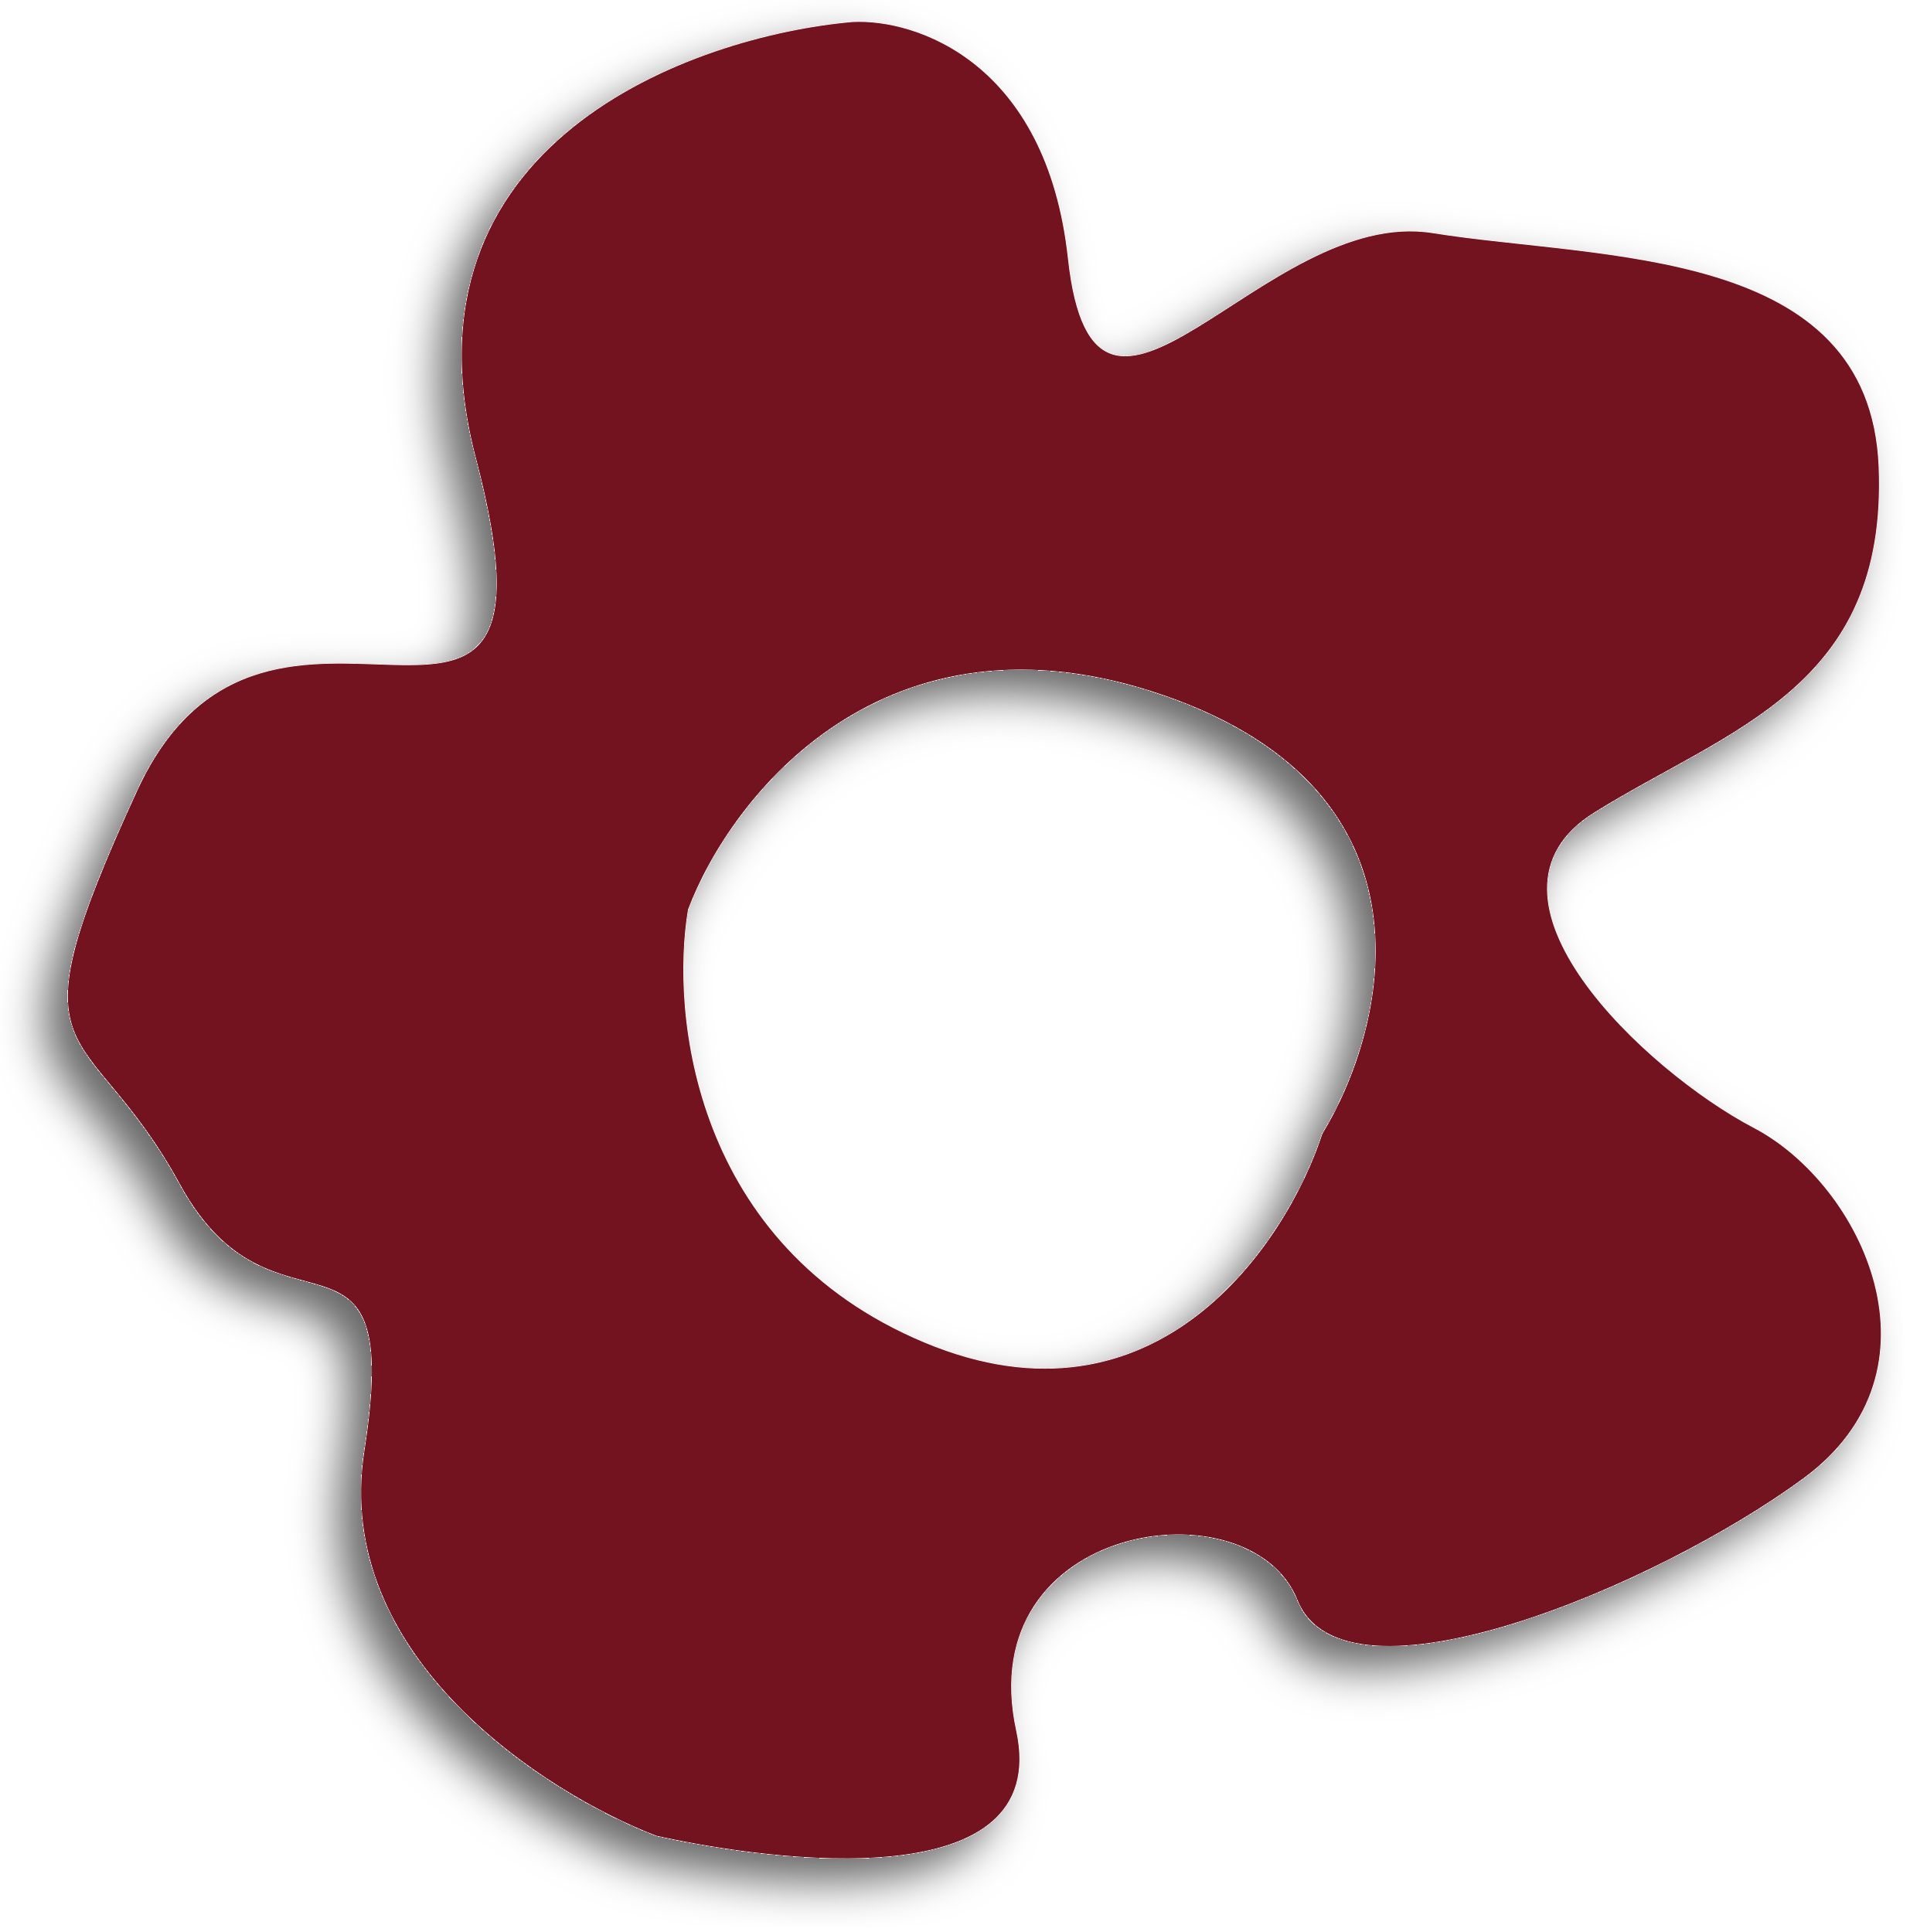
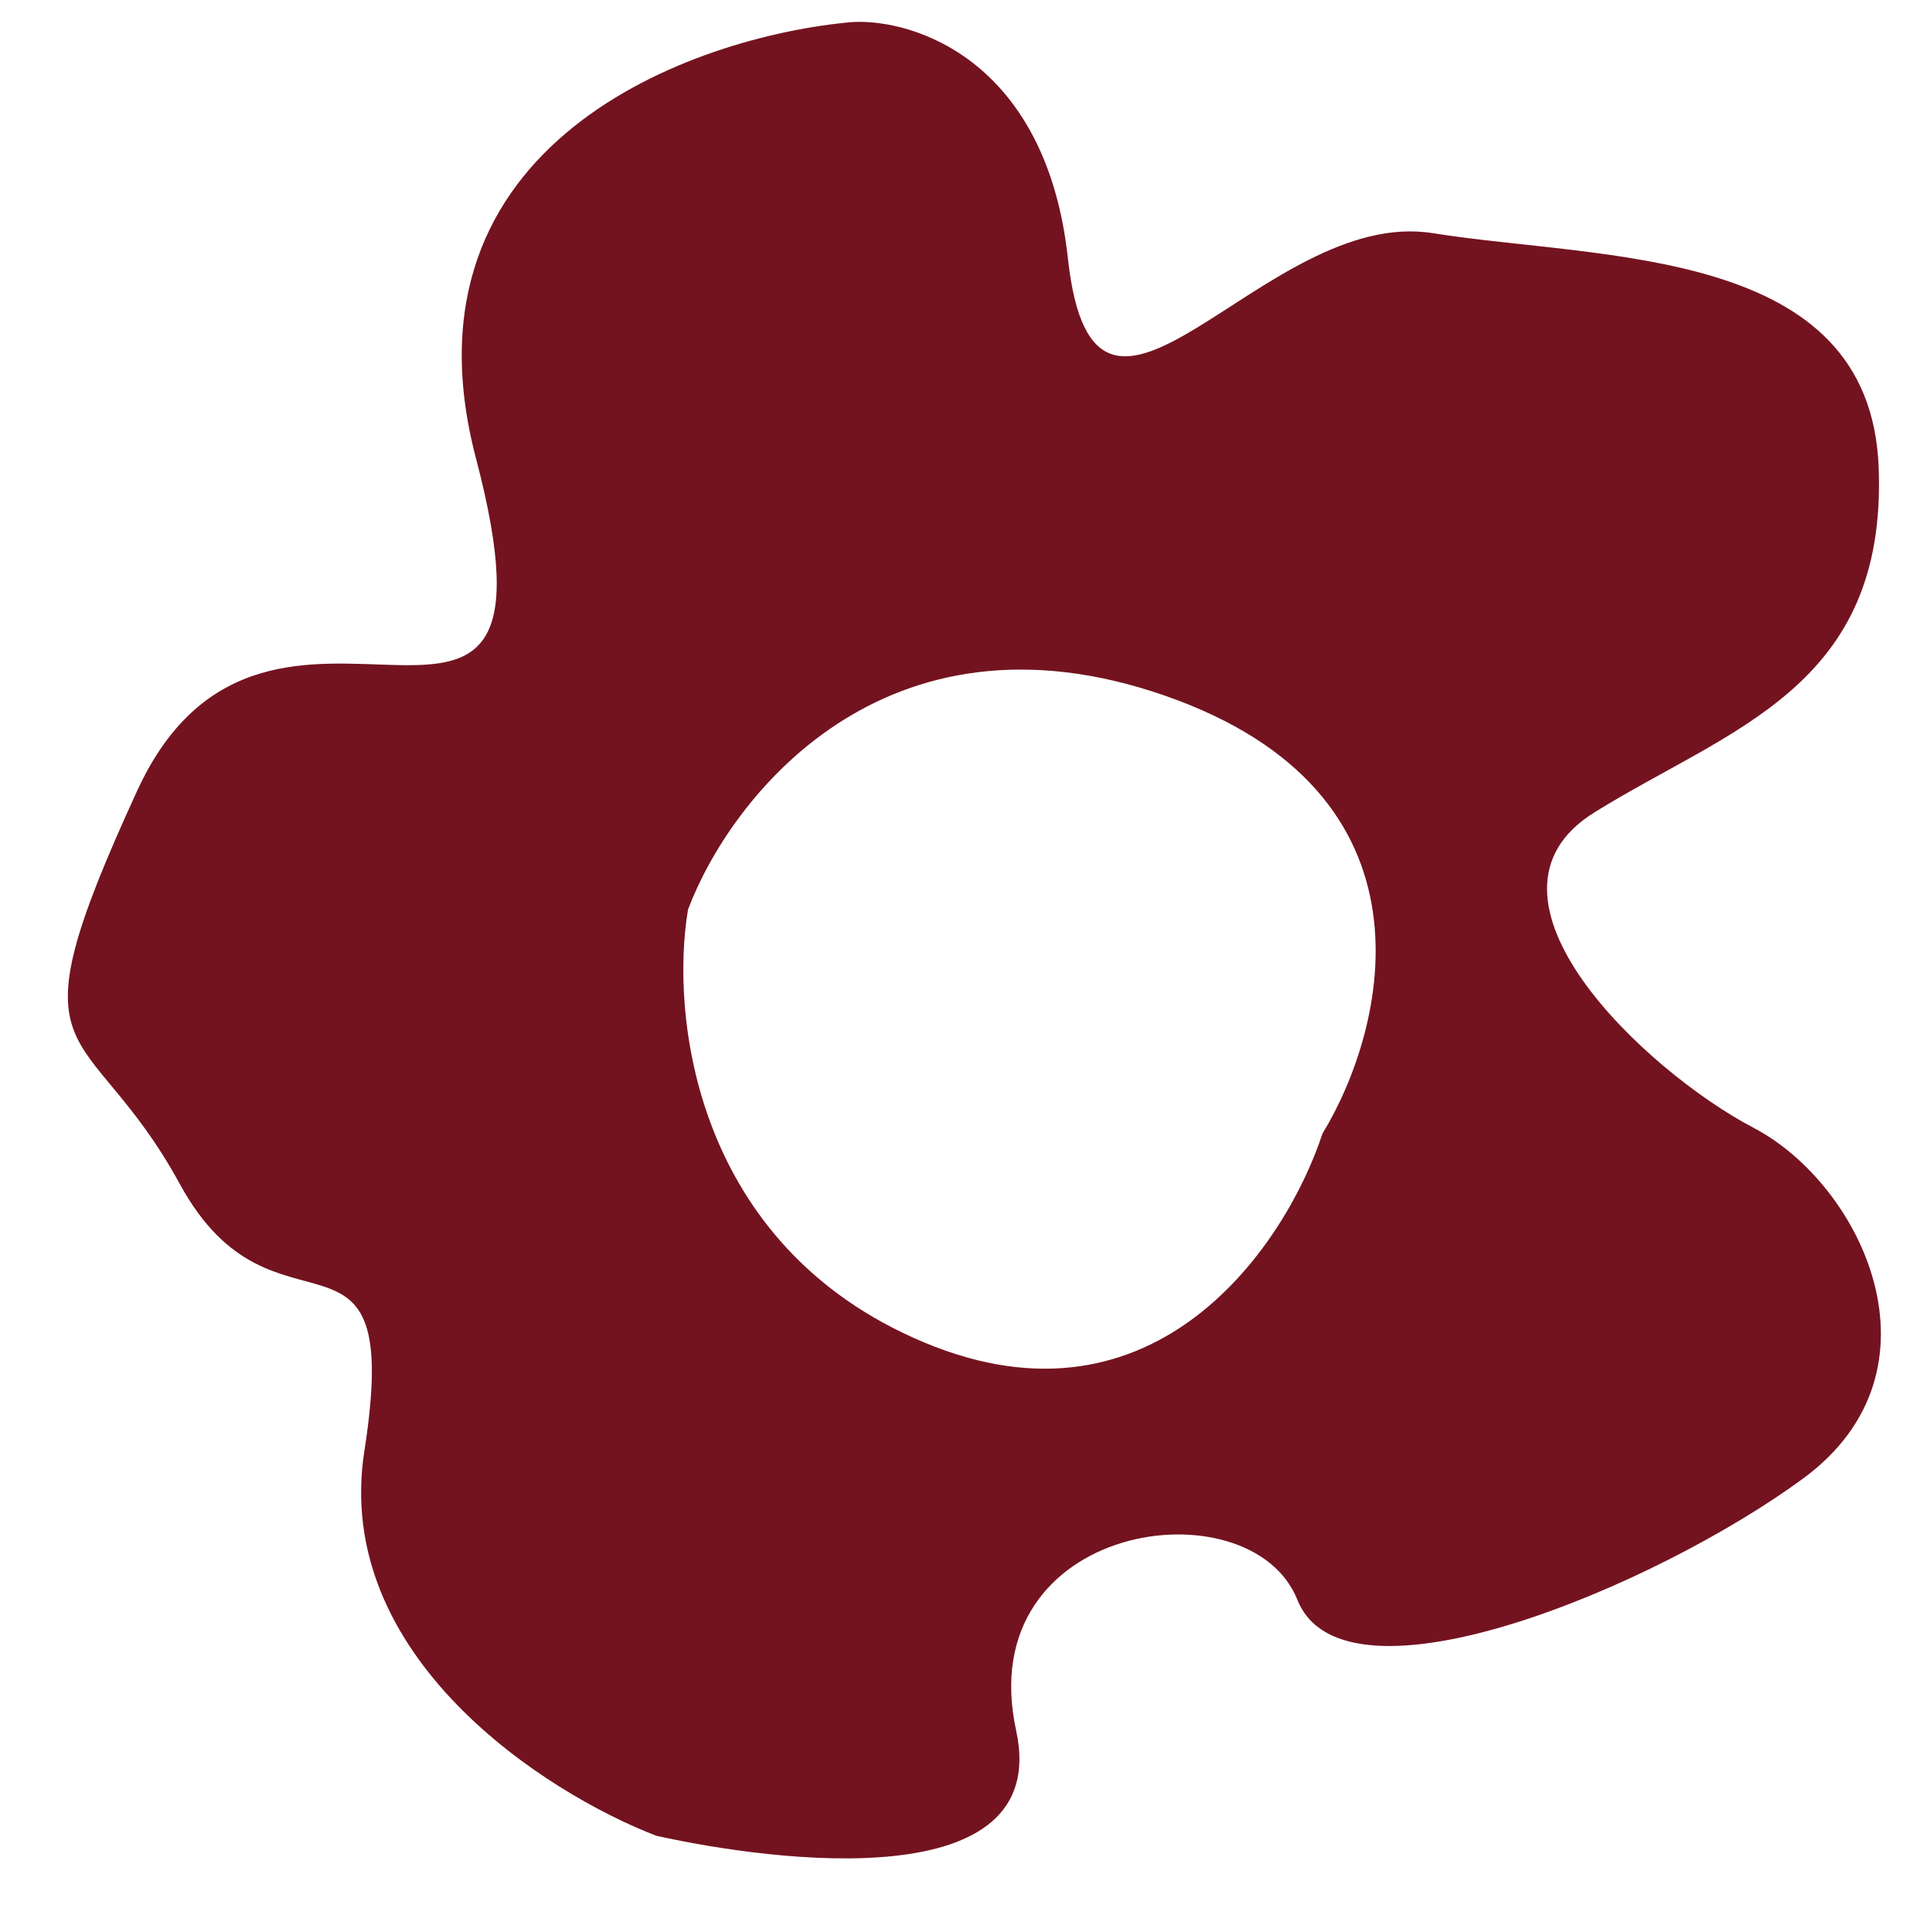
<svg xmlns="http://www.w3.org/2000/svg" width="166" height="168" viewBox="0 0 166 168" fill="none">
-   <g filter="url(#filter0_d_88_397)">
-     <path d="M74.135 1.914C79.595 1.639 90.979 5.366 92.842 22.472C95.171 43.854 109.803 17.921 124.551 20.274C139.3 22.628 162.548 21.373 163.325 40.597C164.101 59.822 150.323 63.353 138.602 70.651C126.882 77.949 143.027 93.132 152.458 98.075C161.89 103.018 169.575 119.144 156.767 128.56C143.96 137.977 116.869 149.315 112.793 139.115C108.718 128.914 84.384 132.288 88.343 150.493C91.51 165.056 67.411 161.923 57.061 159.634C47.436 155.933 28.884 144.059 31.678 126.169C35.171 103.805 23.876 118.048 15.648 102.982C7.42 87.916 0.473 93.683 11.922 68.769C23.371 43.856 50.384 74.143 41.379 39.853C34.176 12.421 60.215 3.13 74.135 1.914ZM101.266 60.489C76.892 52.015 63.477 69.356 59.816 79.087C58.277 88.137 60.236 108.339 80.386 116.751C100.537 125.162 111.837 108.145 114.967 98.585C120.556 89.417 125.639 68.963 101.266 60.489Z" fill="#73131F" />
-   </g>
-   <defs>
-     <filter id="filter0_d_88_397" x="-9.77516e-05" y="2.43187e-05" width="165.419" height="167.5" filterUnits="userSpaceOnUse" color-interpolation-filters="sRGB">
-       <feFlood flood-opacity="0" result="BackgroundImageFix" />
-       <feColorMatrix in="SourceAlpha" type="matrix" values="0 0 0 0 0 0 0 0 0 0 0 0 0 0 0 0 0 0 127 0" result="hardAlpha" />
-       <feOffset dx="-2" dy="2" />
-       <feGaussianBlur stdDeviation="1.95" />
-       <feComposite in2="hardAlpha" operator="out" />
-       <feColorMatrix type="matrix" values="0 0 0 0 0 0 0 0 0 0 0 0 0 0 0 0 0 0 0.6 0" />
-       <feBlend mode="normal" in2="BackgroundImageFix" result="effect1_dropShadow_88_397" />
-       <feBlend mode="normal" in="SourceGraphic" in2="effect1_dropShadow_88_397" result="shape" />
-     </filter>
-   </defs>
+   <path d="M74.135 1.914C79.595 1.639 90.979 5.366 92.842 22.472C95.171 43.854 109.803 17.921 124.551 20.274C139.3 22.628 162.548 21.373 163.325 40.597C164.101 59.822 150.323 63.353 138.602 70.651C126.882 77.949 143.027 93.132 152.458 98.075C161.89 103.018 169.575 119.144 156.767 128.56C143.96 137.977 116.869 149.315 112.793 139.115C108.718 128.914 84.384 132.288 88.343 150.493C91.51 165.056 67.411 161.923 57.061 159.634C47.436 155.933 28.884 144.059 31.678 126.169C35.171 103.805 23.876 118.048 15.648 102.982C7.42 87.916 0.473 93.683 11.922 68.769C23.371 43.856 50.384 74.143 41.379 39.853C34.176 12.421 60.215 3.13 74.135 1.914ZM101.266 60.489C76.892 52.015 63.477 69.356 59.816 79.087C58.277 88.137 60.236 108.339 80.386 116.751C100.537 125.162 111.837 108.145 114.967 98.585C120.556 89.417 125.639 68.963 101.266 60.489Z" fill="#73131F" />
</svg>
